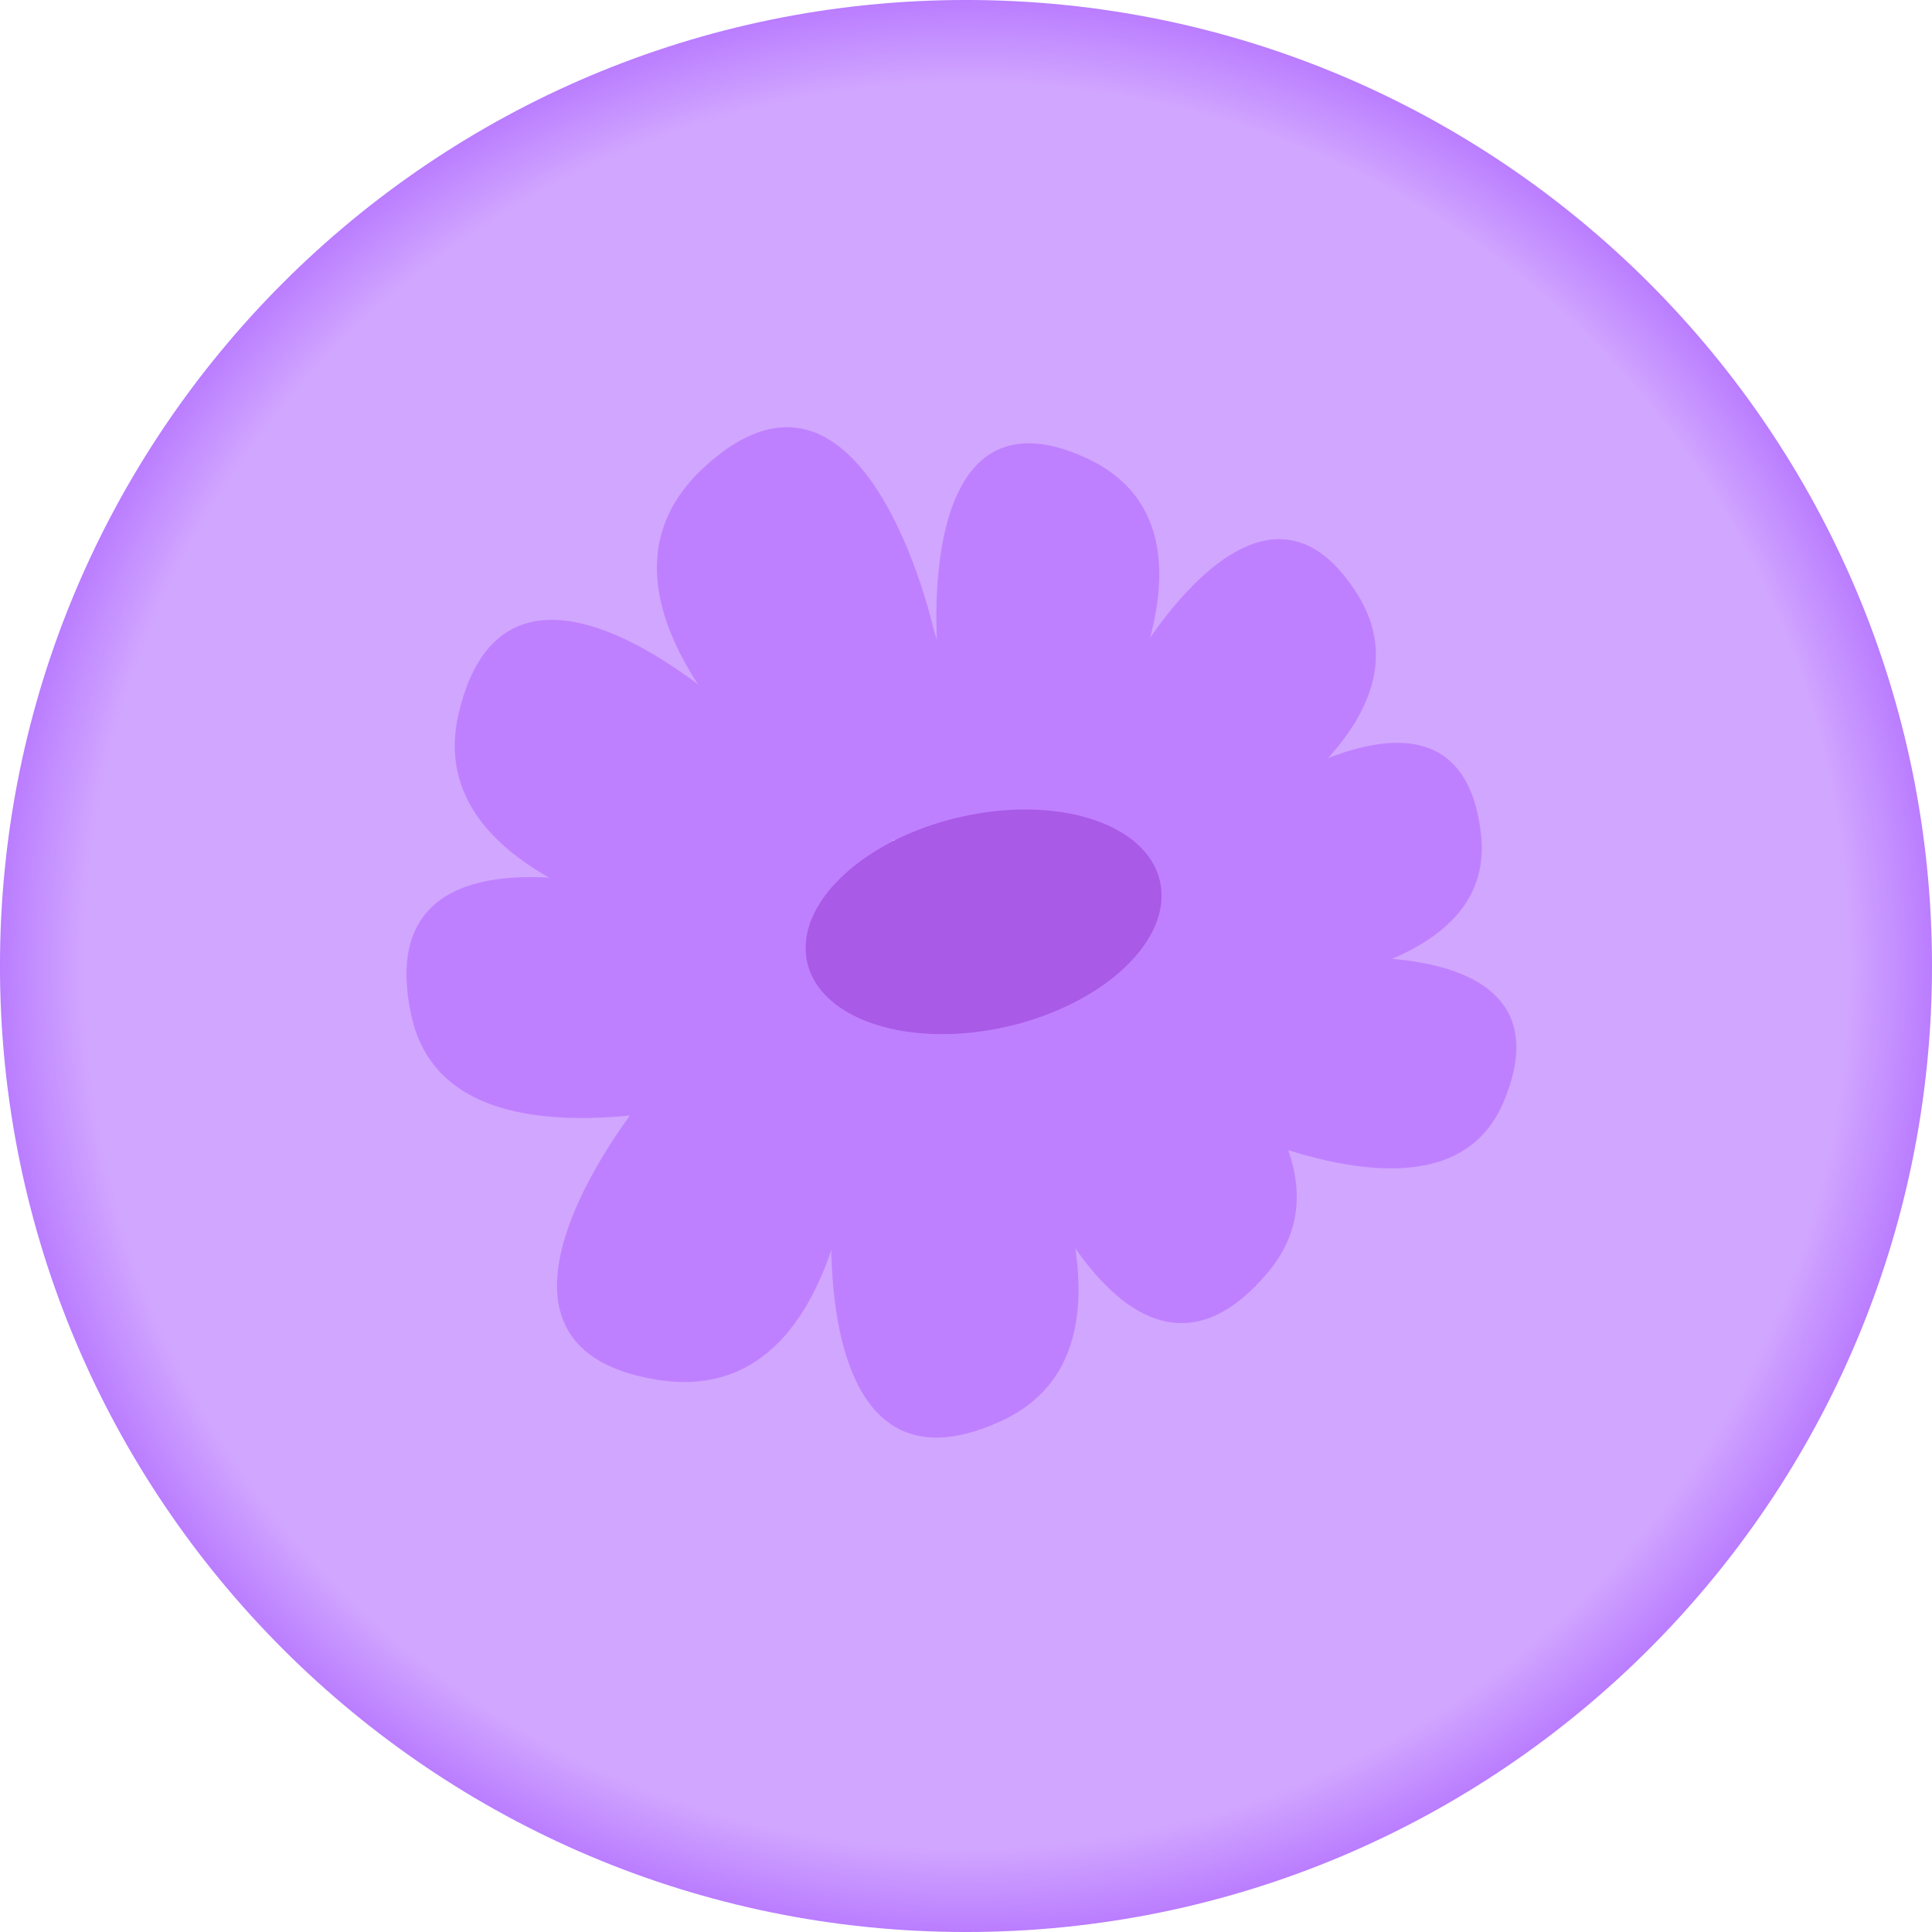
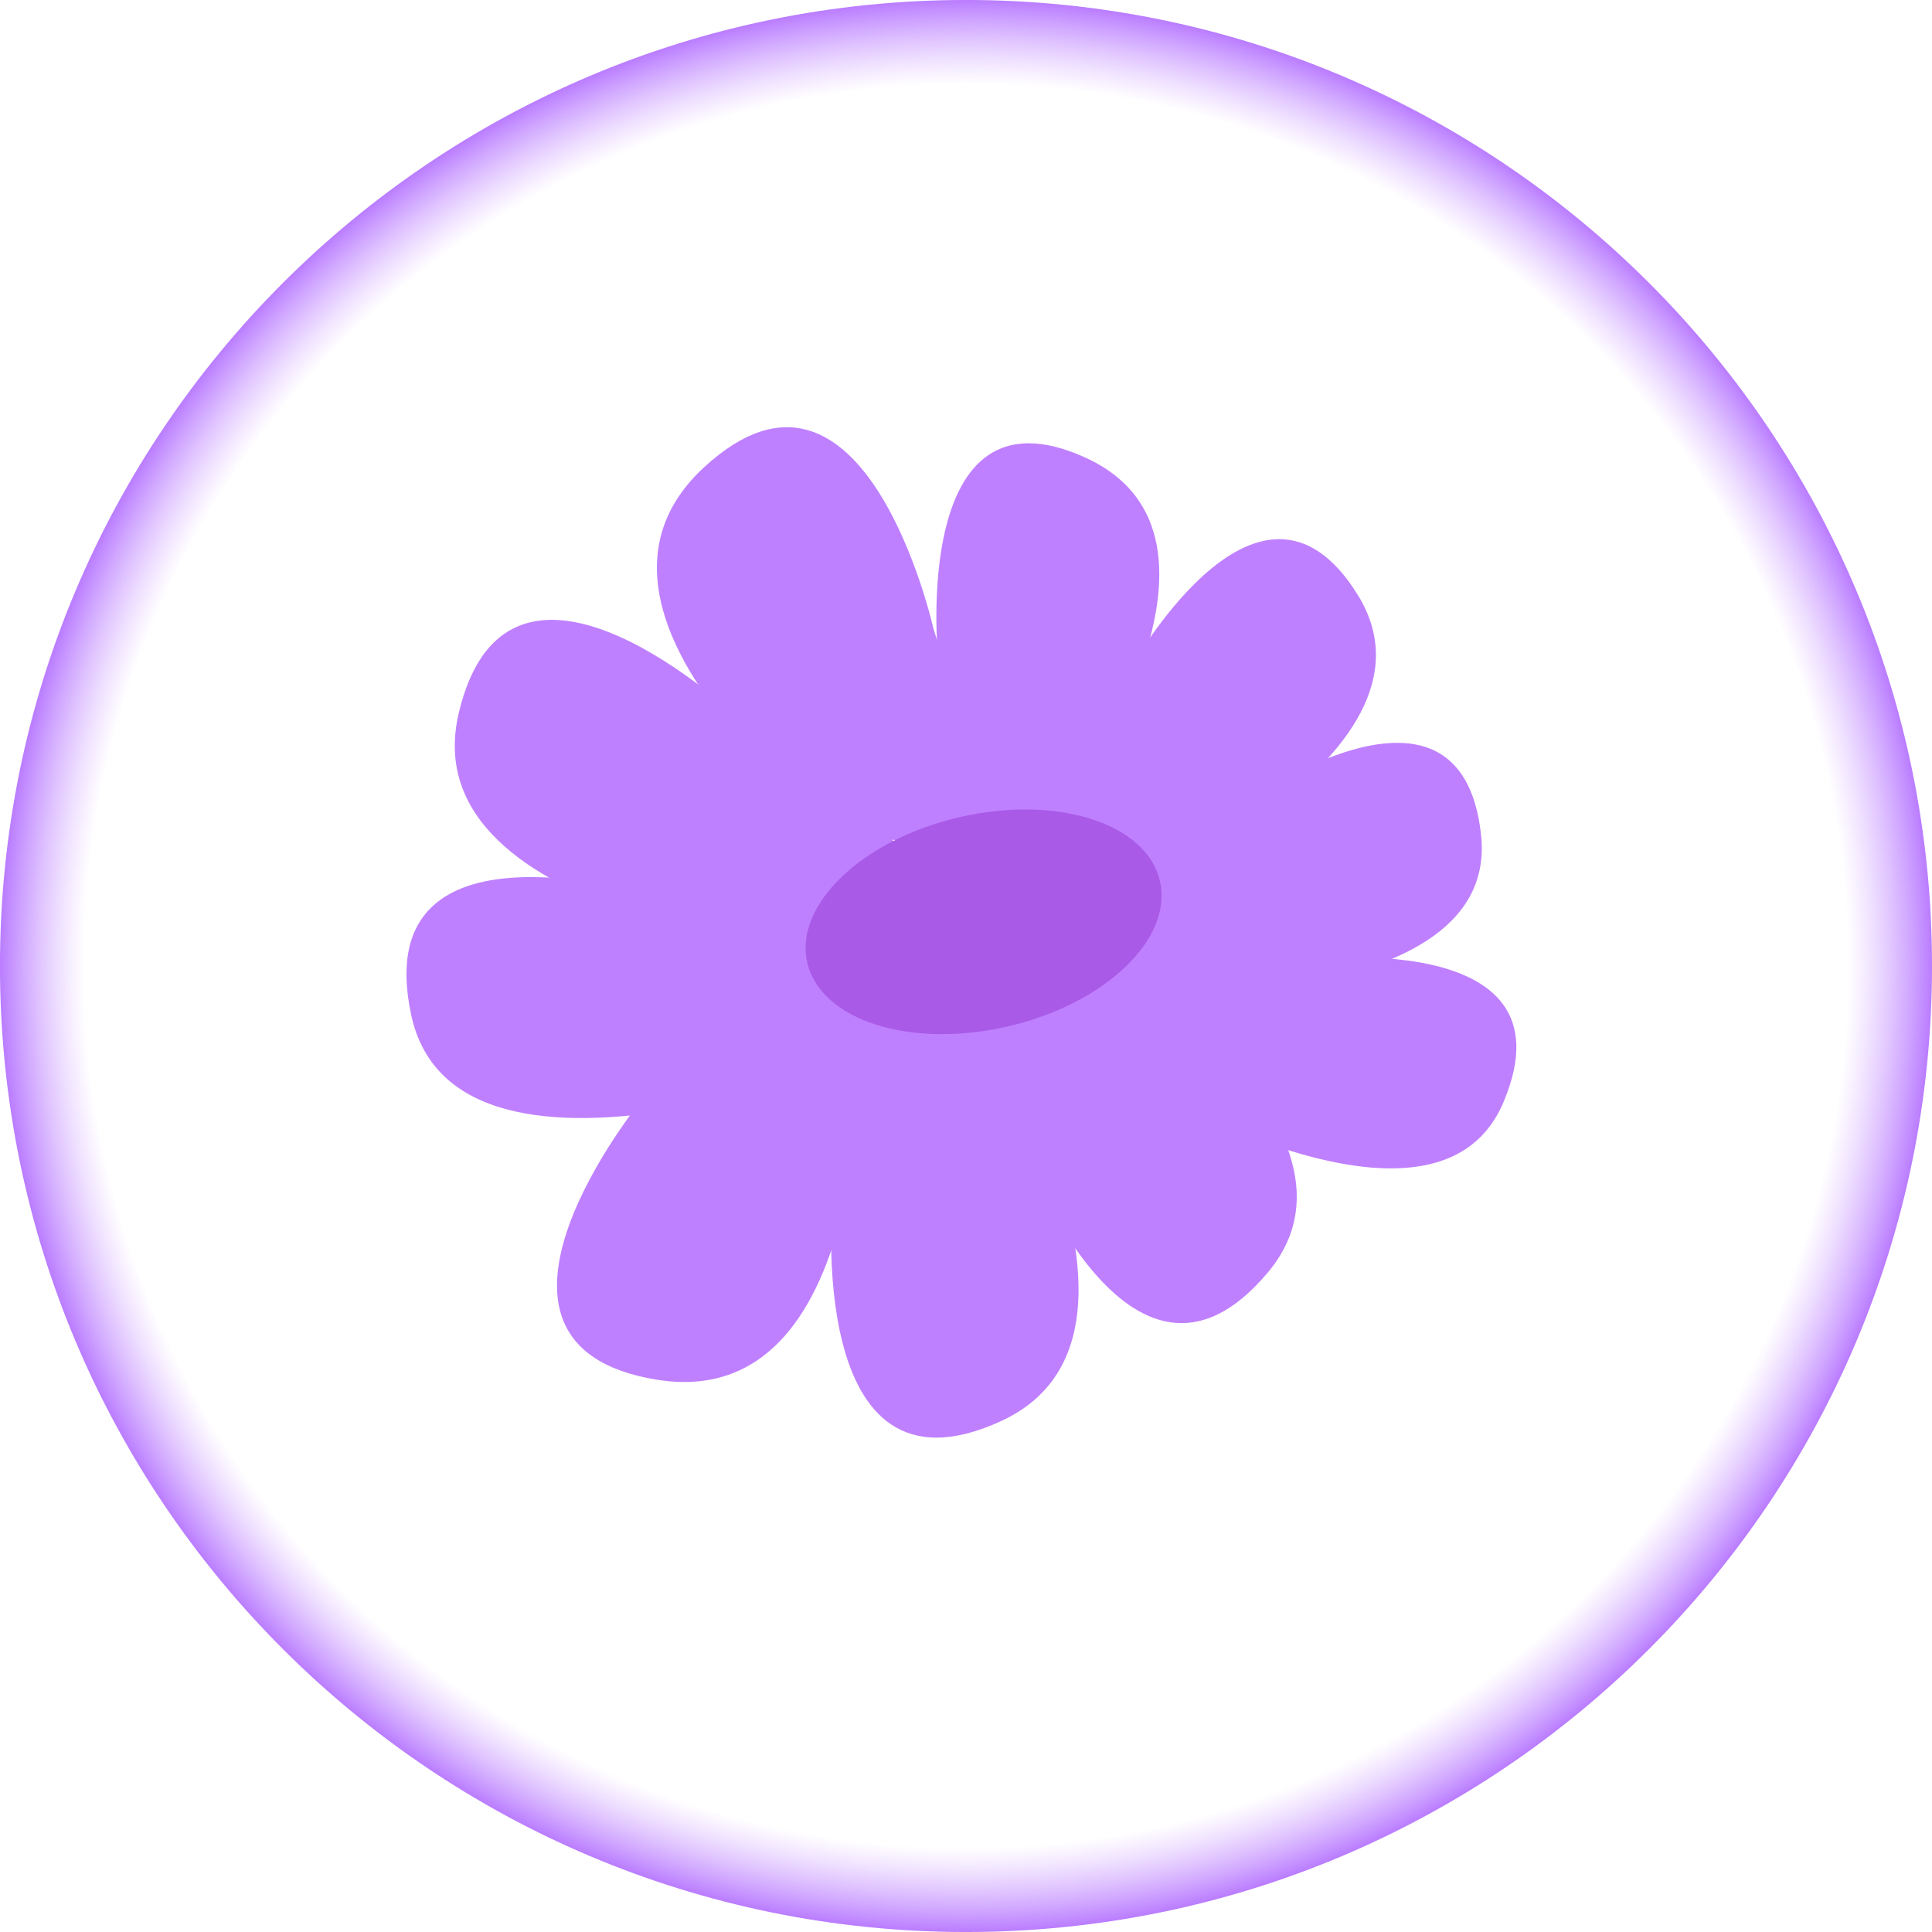
<svg xmlns="http://www.w3.org/2000/svg" xmlns:xlink="http://www.w3.org/1999/xlink" width="63.423mm" height="63.423mm" viewBox="0 0 63.423 63.423" version="1.1" id="svg1">
  <defs id="defs1">
    <linearGradient id="linearGradient2">
-       <stop style="stop-color:#d1a6ff;stop-opacity:1;" offset="0.913" id="stop2" />
+       <stop style="stop-color:#d1a6ff;stop-opacity:0;" offset="0.913" id="stop2" />
      <stop style="stop-color:#ba7dff;stop-opacity:1;" offset="1" id="stop3" />
    </linearGradient>
    <radialGradient xlink:href="#linearGradient2" id="radialGradient3" cx="86.734" cy="101.855" fx="86.734" fy="101.855" r="31.712" gradientUnits="userSpaceOnUse" />
  </defs>
  <g id="layer1" transform="translate(-55.02281,-70.14357)">
    <circle style="fill:url(#radialGradient3);fill-opacity:1;fill-rule:evenodd;stroke:none;stroke-width:20;stroke-linecap:round;paint-order:stroke fill markers" id="path1" cx="86.734" cy="101.855" r="31.712" />
-     <circle style="fill:#d1a6ff;fill-opacity:1;fill-rule:evenodd;stroke:none;stroke-width:26.632;stroke-linecap:round;paint-order:stroke fill markers" id="path2" cx="86.835" cy="101.76" r="28.92" />
    <path style="fill:#bf80ff;fill-opacity:1;fill-rule:evenodd;stroke:none;stroke-width:1.66;stroke-linecap:round;stroke-dasharray:none;stroke-opacity:1;paint-order:stroke fill markers" d="m 85.813,91.671 c 0,0 -0.903,-9.114 4.837,-6.507 5.739,2.607 -0.49,11.355 -0.49,11.355 l -4.278,1.882 z" id="path5-5" />
    <path style="fill:#bf80ff;fill-opacity:1;fill-rule:evenodd;stroke:none;stroke-width:1.66;stroke-linecap:round;stroke-dasharray:none;stroke-opacity:1;paint-order:stroke fill markers" d="m 91.957,92.383 c 0,0 4.341,-8.064 7.646,-2.697 3.305,5.368 -8.4,10.195 -8.4,10.195 l -2.948,-1.877 z" id="path5" />
    <path style="fill:#bf80ff;fill-opacity:1;fill-rule:evenodd;stroke:none;stroke-width:1.66;stroke-linecap:round;stroke-dasharray:none;stroke-opacity:1;paint-order:stroke fill markers" d="m 95.58,96.701 c 0,0 7.387,-5.414 8.063,0.853 0.676,6.267 -13.2,5.255 -13.2,5.255 l -0.622,-2.626 z" id="path5-2" />
    <path style="fill:#bf80ff;fill-opacity:1;fill-rule:evenodd;stroke:none;stroke-width:1.66;stroke-linecap:round;stroke-dasharray:none;stroke-opacity:1;paint-order:stroke fill markers" d="m 97.739,101.666 c 0,0 9.083,-1.173 6.648,4.641 -2.435,5.814 -14.097,-1.773 -14.097,-1.773 l 0.724,-2.6 z" id="path5-2-92" />
    <path style="fill:#bf80ff;fill-opacity:1;fill-rule:evenodd;stroke:none;stroke-width:1.885;stroke-linecap:round;stroke-dasharray:none;stroke-opacity:1;paint-order:stroke fill markers" d="m 85.666,90.783 c 0,0 -2.261,-10.152 -7.527,-5.303 -5.266,4.849 4.559,12.075 4.559,12.075 l 5.282,0.512 z" id="path5-5-7" />
    <path style="fill:#bf80ff;fill-opacity:1;fill-rule:evenodd;stroke:none;stroke-width:1.885;stroke-linecap:round;stroke-dasharray:none;stroke-opacity:1;paint-order:stroke fill markers" d="m 79.291,93.732 c 0,0 -7.545,-7.159 -9.205,-0.196 -1.66,6.963 12.679,8.016 12.679,8.016 l 2.514,-3.071 z" id="path5-0" />
    <path style="fill:#bf80ff;fill-opacity:1;fill-rule:evenodd;stroke:none;stroke-width:1.885;stroke-linecap:round;stroke-dasharray:none;stroke-opacity:1;paint-order:stroke fill markers" d="m 76.915,99.675 c 0,0 -9.89,-3.218 -8.395,3.782 1.495,7 16.104,0.985 16.104,0.985 l -0.261,-3.054 z" id="path5-2-9" />
    <path style="fill:#bf80ff;fill-opacity:1;fill-rule:evenodd;stroke:none;stroke-width:1.885;stroke-linecap:round;stroke-dasharray:none;stroke-opacity:1;paint-order:stroke fill markers" d="m 76.1,106.24 c 0,0 -6.589,8.047 0.477,9.195 7.066,1.148 6.683,-11.043 6.683,-11.043 l -2.86,-4.471 z" id="path5-5-7-6" />
    <path style="fill:#bf80ff;fill-opacity:1;fill-rule:evenodd;stroke:none;stroke-width:1.885;stroke-linecap:round;stroke-dasharray:none;stroke-opacity:1;paint-order:stroke fill markers" d="m 82.357,109.433 c 0,0 -0.971,10.355 5.531,7.361 6.502,-2.994 -1.525,-14.923 -1.525,-14.923 l -3.968,-0.081 z" id="path5-0-2" />
    <path style="fill:#bf80ff;fill-opacity:1;fill-rule:evenodd;stroke:none;stroke-width:1.885;stroke-linecap:round;stroke-dasharray:none;stroke-opacity:1;paint-order:stroke fill markers" d="m 88.498,107.632 c 0,0 3.576,9.766 8.159,4.267 4.583,-5.499 -9.17,-13.275 -9.17,-13.275 l -2.241,2.091 z" id="path5-2-9-6" />
    <ellipse style="fill:#a95ae7;fill-opacity:1;fill-rule:evenodd;stroke:none;stroke-width:1.66;stroke-linecap:round;stroke-dasharray:none;stroke-opacity:1;paint-order:stroke fill markers" id="path4" cx="62.372" cy="117.534" rx="5.941" ry="3.525" transform="rotate(-13.05664)" />
  </g>
</svg>
